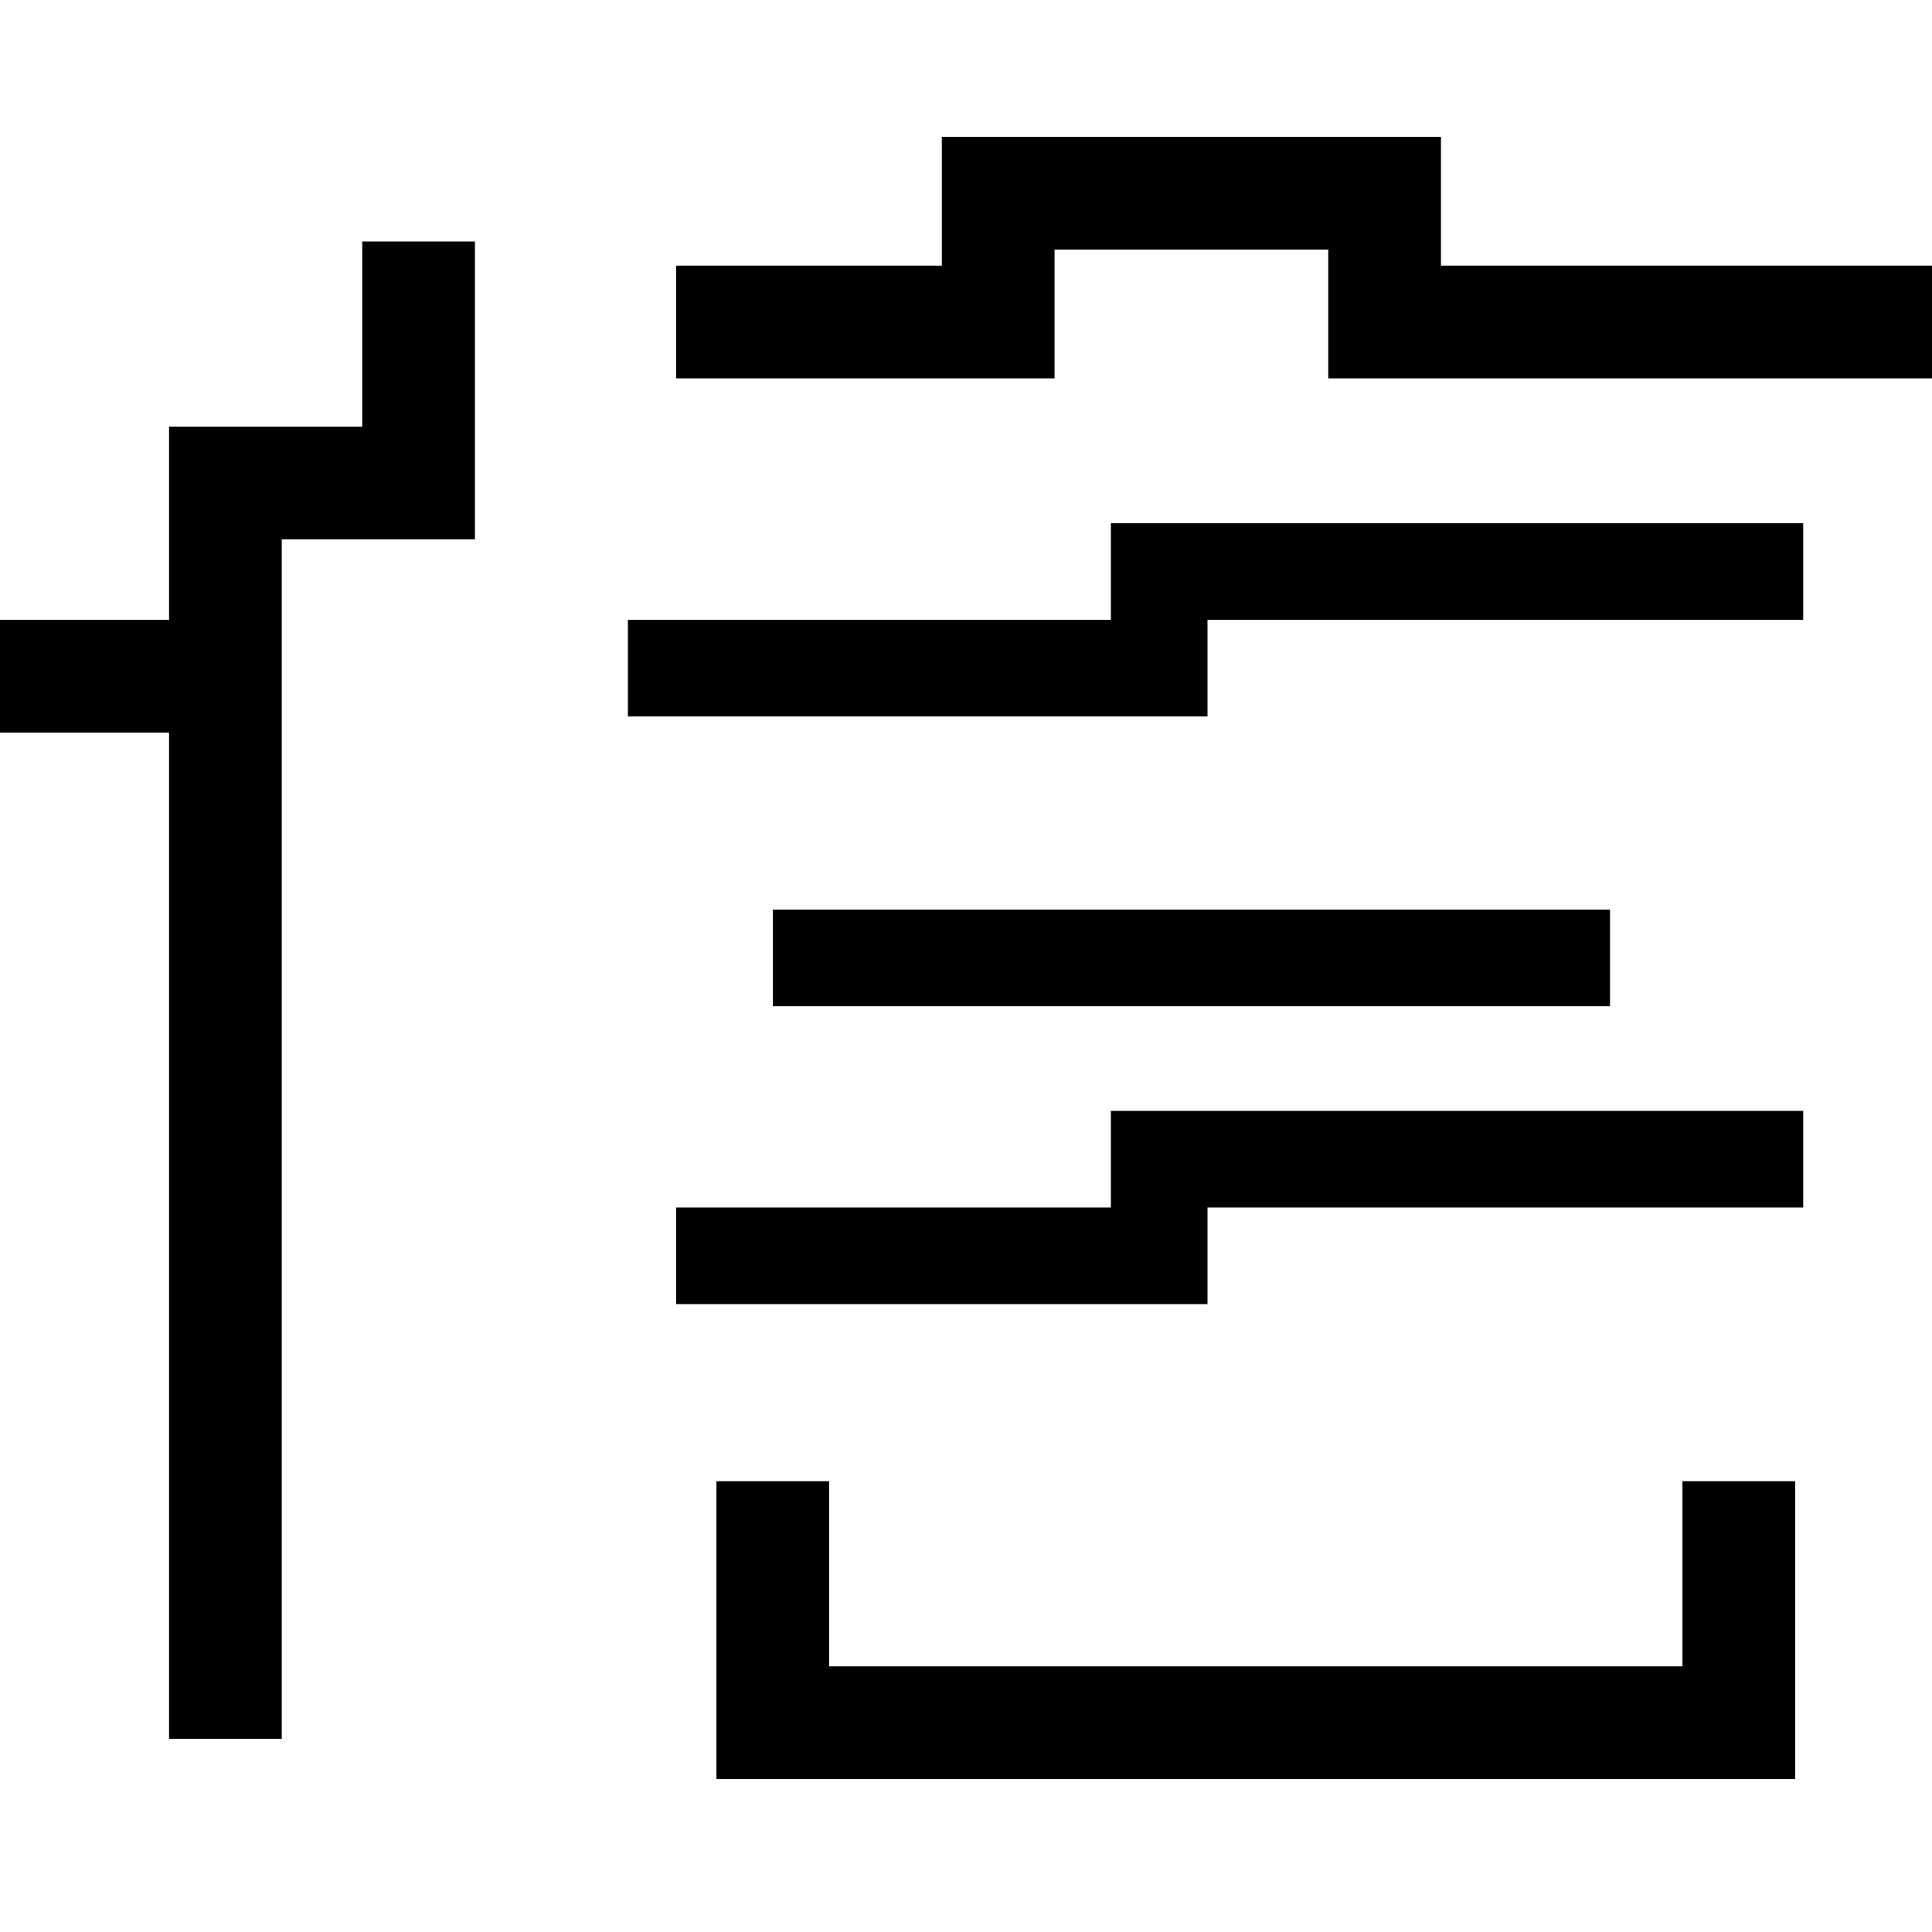
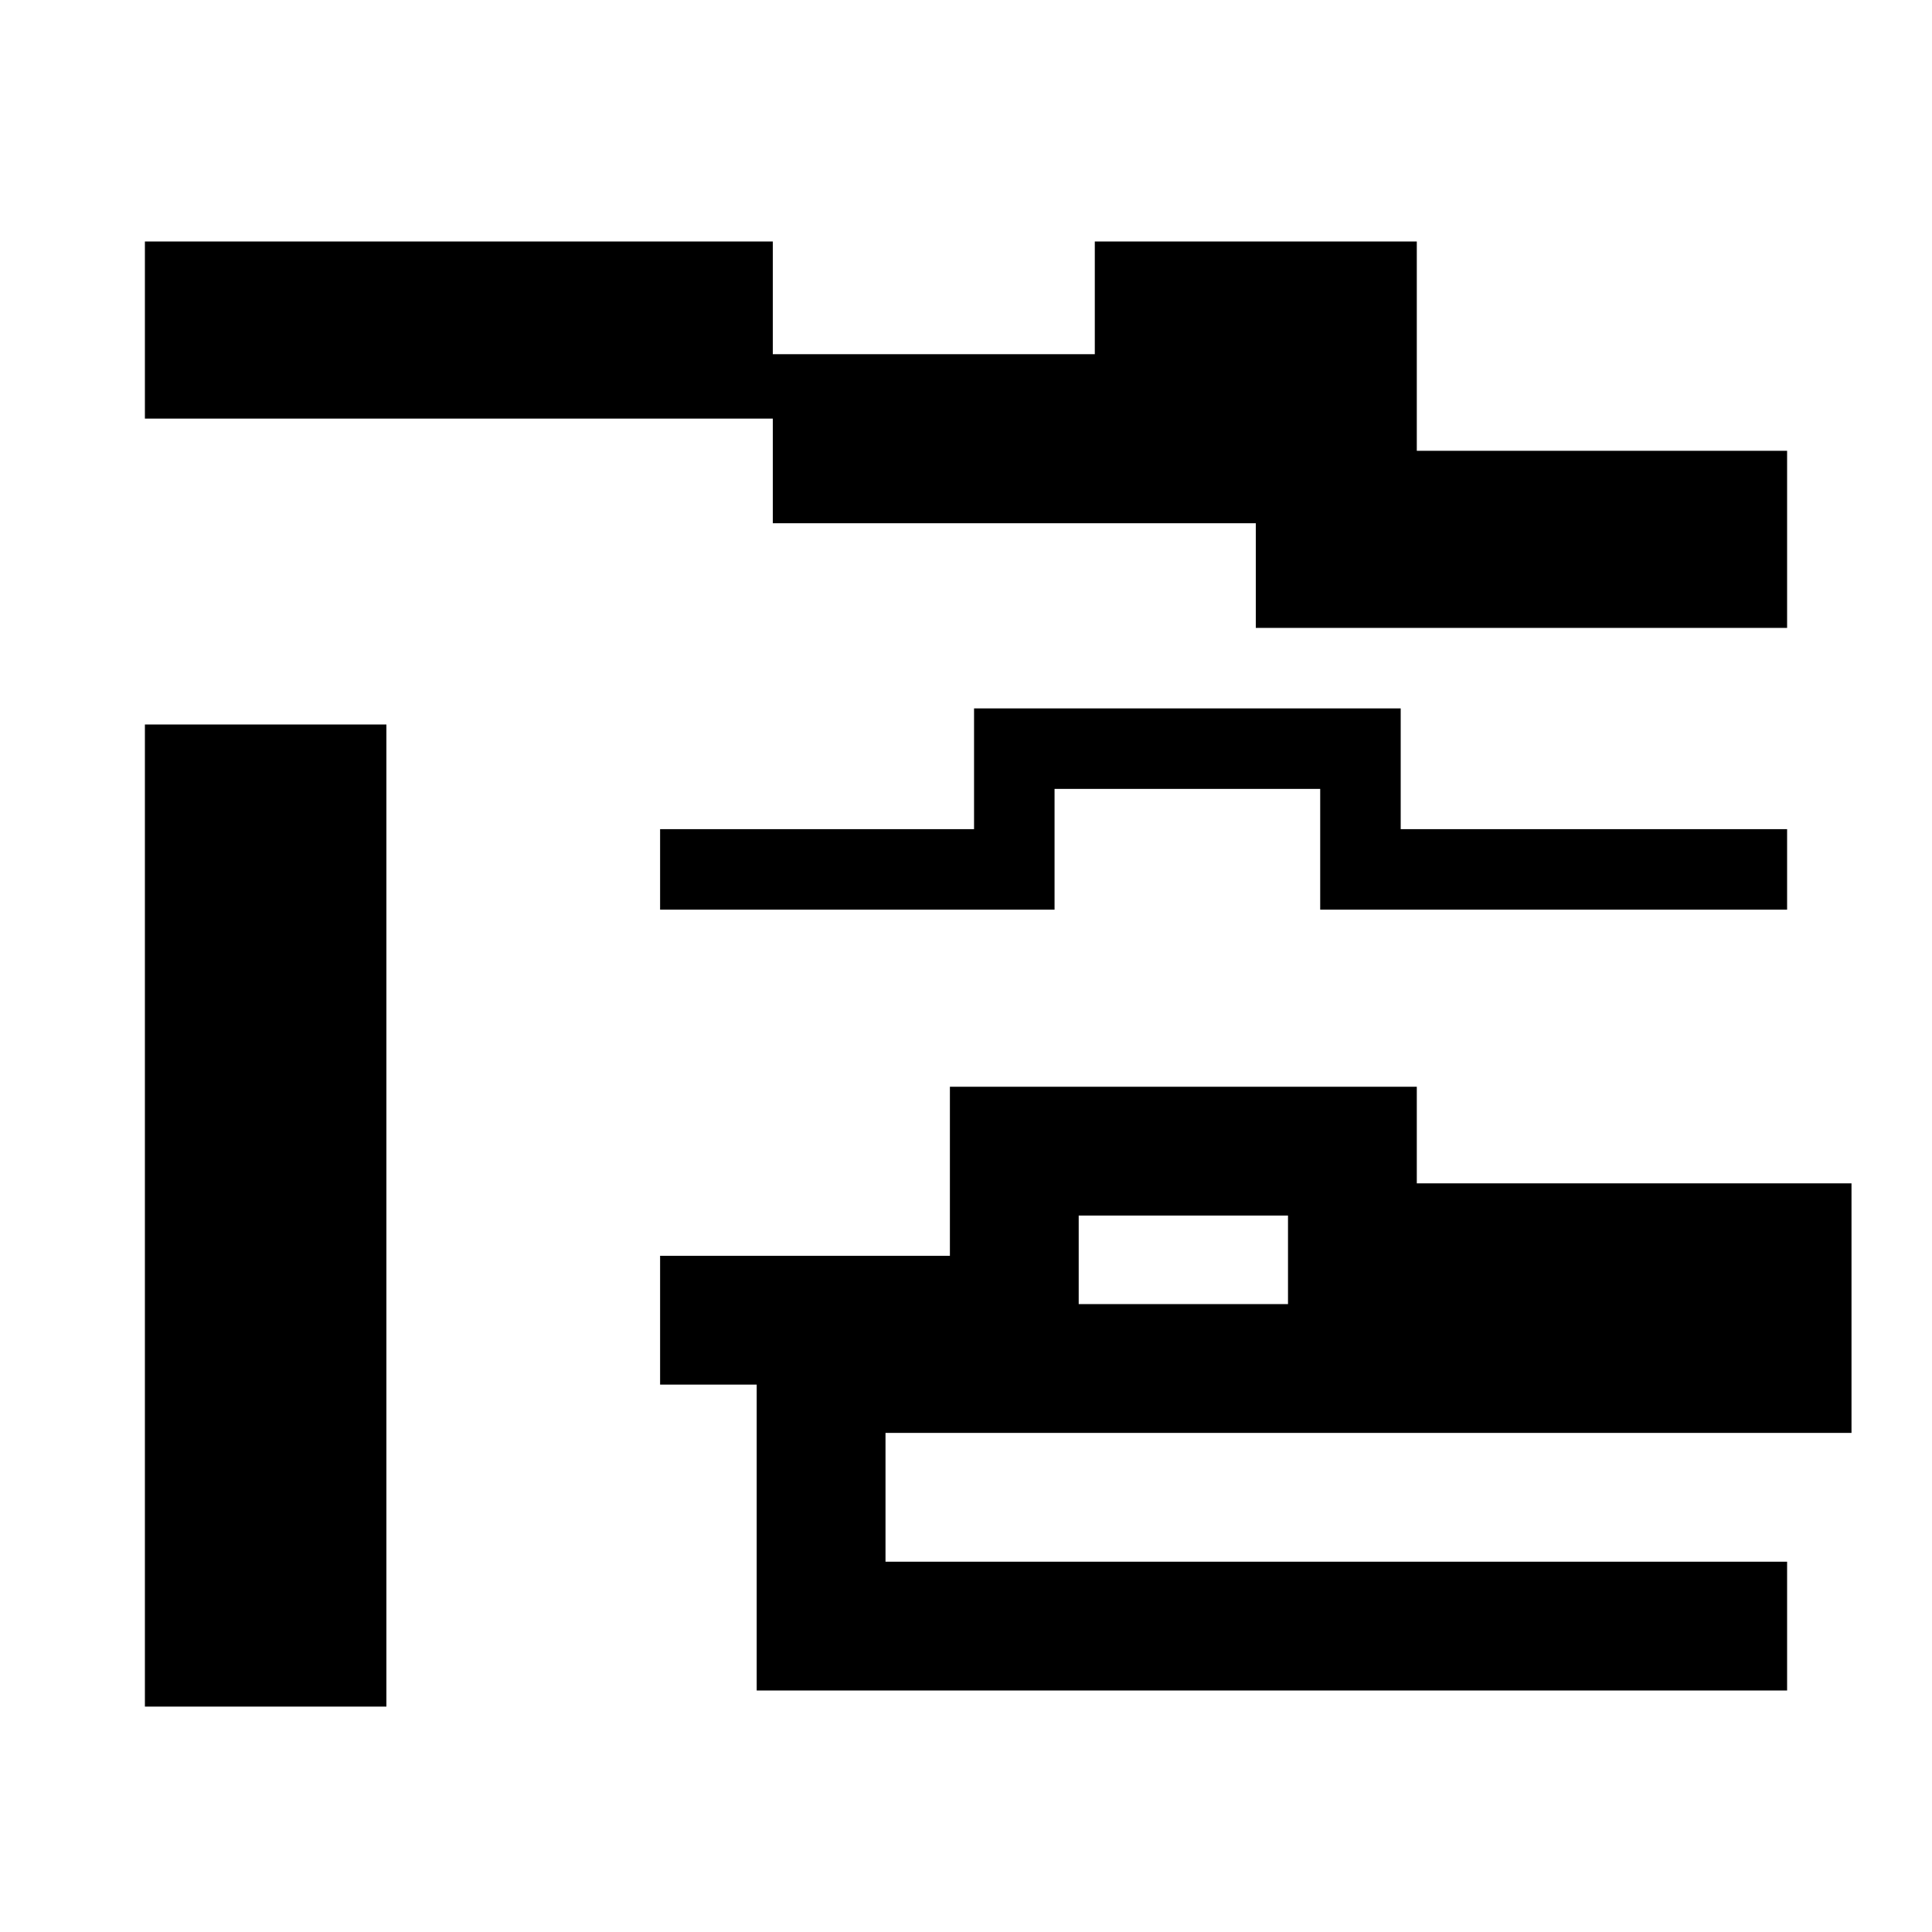
<svg xmlns="http://www.w3.org/2000/svg" viewBox="0 0 240 240" preserveAspectRatio="xMidYMid meet">
-   <path d="M0 84H28V60H52V30 M28 84V216" fill="none" stroke="currentColor" stroke-width="14" stroke-linejoin="miter" stroke-linecap="butt" />
-   <path d="M84 40H124V24H172V40H240" fill="none" stroke="currentColor" stroke-width="14" stroke-linejoin="miter" stroke-linecap="butt" />
-   <path d="M78 83H144V71H224" fill="none" stroke="currentColor" stroke-width="12" stroke-linejoin="miter" stroke-linecap="butt" />
-   <path d="M96 119H200" fill="none" stroke="currentColor" stroke-width="12" stroke-linejoin="miter" stroke-linecap="butt" />
-   <path d="M84 156H144V144H224" fill="none" stroke="currentColor" stroke-width="12" stroke-linejoin="miter" stroke-linecap="butt" />
-   <path d="M96 184V214H216V184" fill="none" stroke="currentColor" stroke-width="14" stroke-linejoin="miter" stroke-linecap="butt" />
+   <path d="M18 30H96V44H136V30H176V56H222V78H156V65H96V52H18Z M18 90H48V212H18Z" fill="currentColor" fill-rule="evenodd" />
+   <path d="M82 108H126V93H169V108H222" fill="none" stroke="currentColor" stroke-width="10" stroke-linejoin="miter" />
+   <path d="M82 164H126V143H168V155H222V170H102V202H222" fill="none" stroke="currentColor" stroke-width="16" stroke-linejoin="miter" />
</svg>
